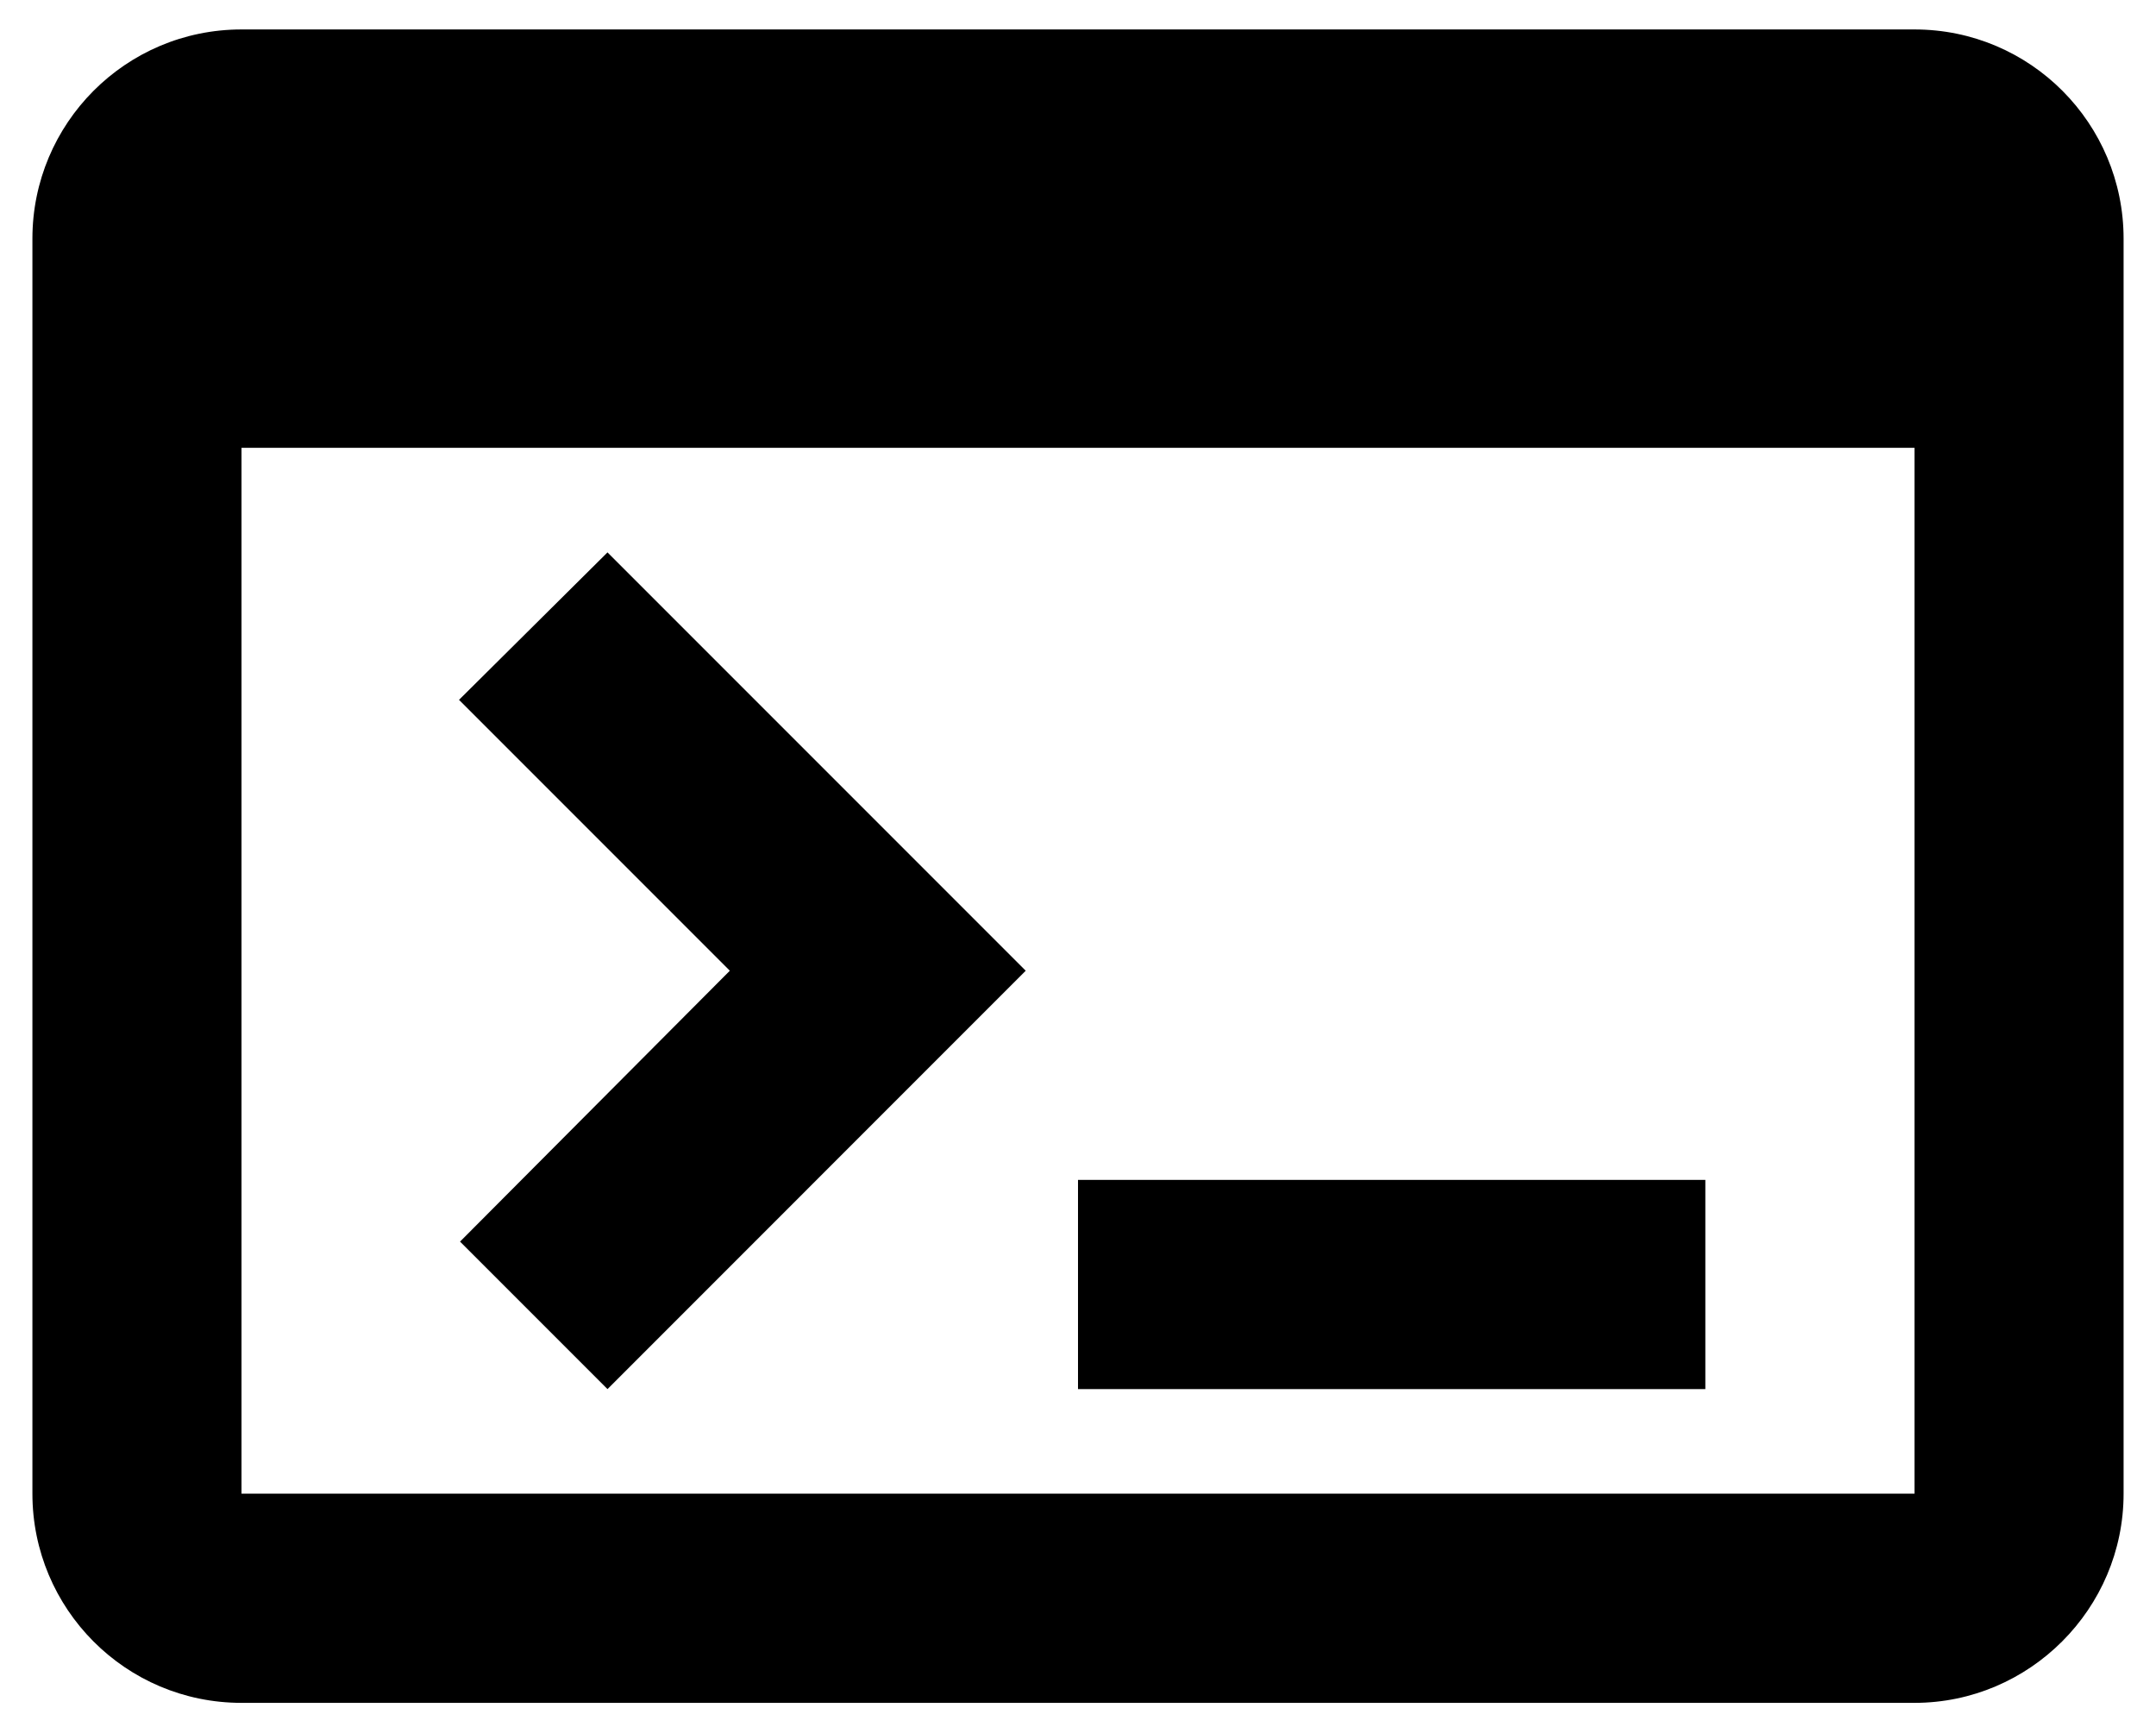
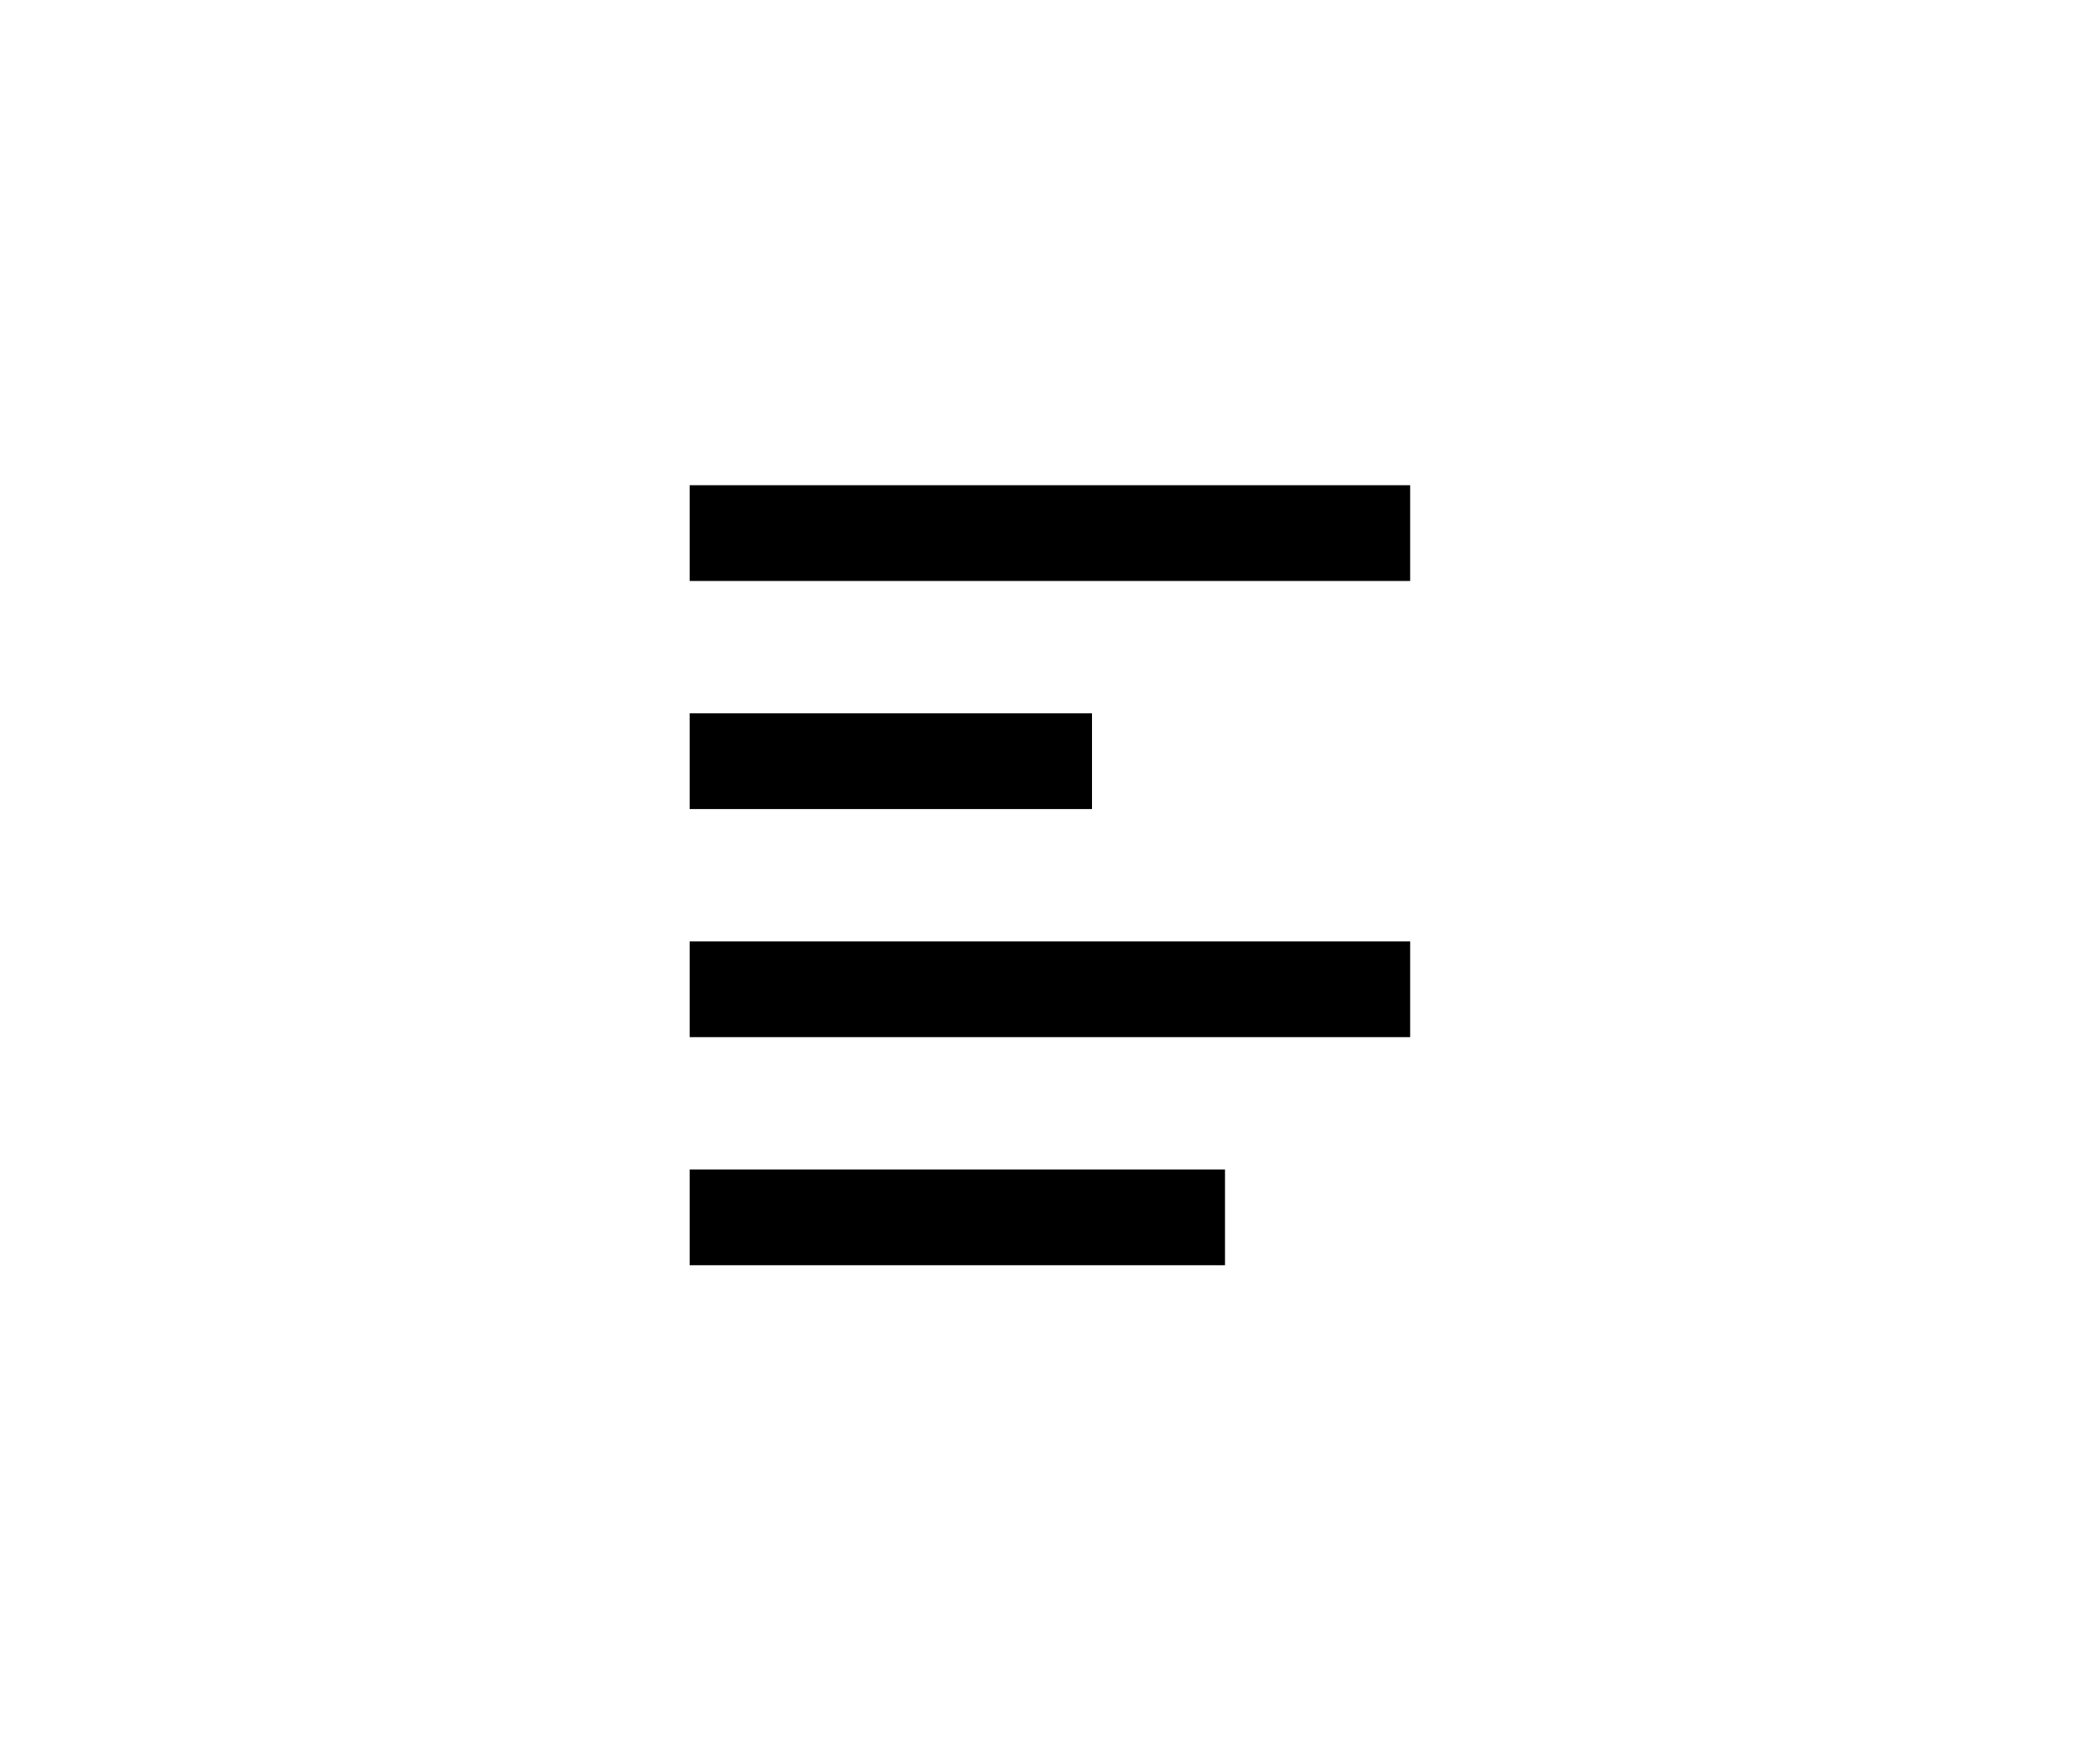
- <svg xmlns="http://www.w3.org/2000/svg" width="61" height="49" viewBox="0 0 61 49" fill="none">
-   <path d="M54.167 0.833H6.833C3.55 0.833 0.917 3.496 0.917 6.75V42.25C0.917 45.504 3.55 48.167 6.833 48.167H54.167C57.421 48.167 60.083 45.504 60.083 42.25V6.75C60.083 3.496 57.45 0.833 54.167 0.833ZM54.167 42.25H6.833V12.667H54.167V42.25ZM48.25 39.292H30.5V33.375H48.25V39.292ZM17.188 39.292L13.016 35.12L20.649 27.458L12.987 19.796L17.188 15.625L29.021 27.458L17.188 39.292Z" fill="black" />
+ <svg xmlns="http://www.w3.org/2000/svg" viewBox="0 0 1200 1000">
+   <path d="M394.1 537.8h411.7v54.7H394.1v-54.7zm0-130.3H624v54.7H394.1v-54.7zm0-130.3h411.7v54.7H394.1v-54.7zm0 390.9H700v54.7H394.1v-54.7z" />
</svg>
